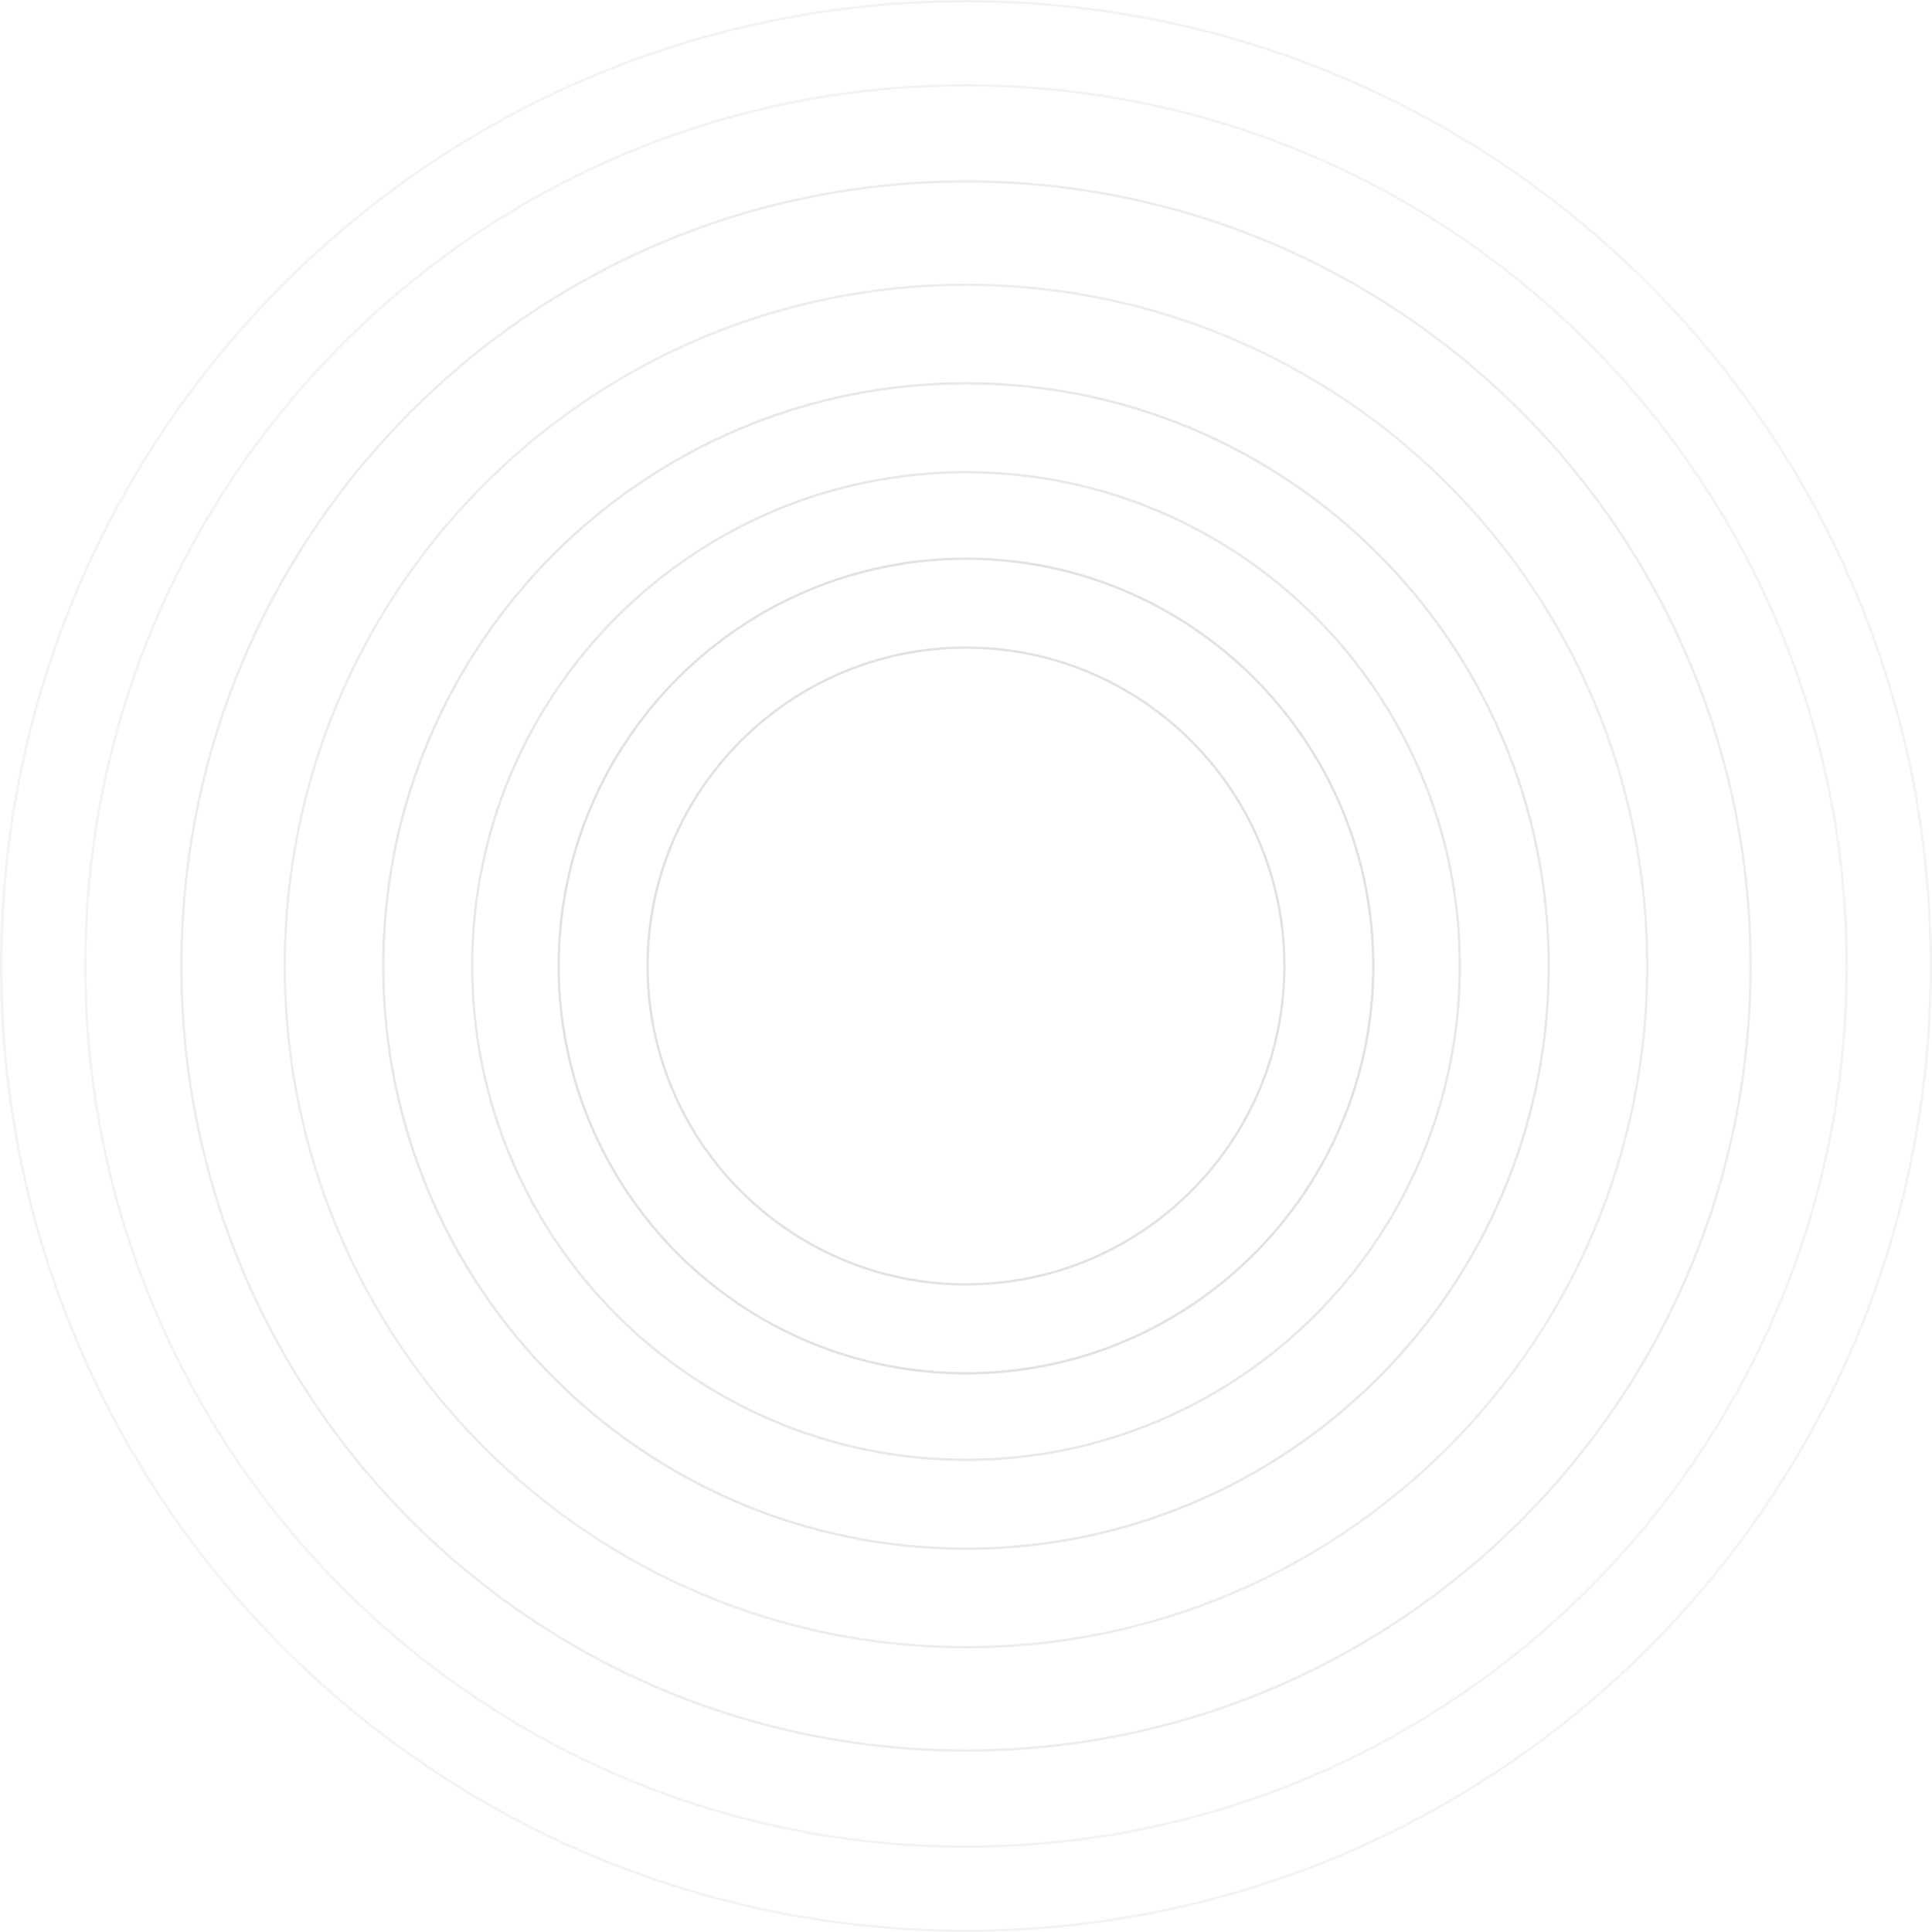
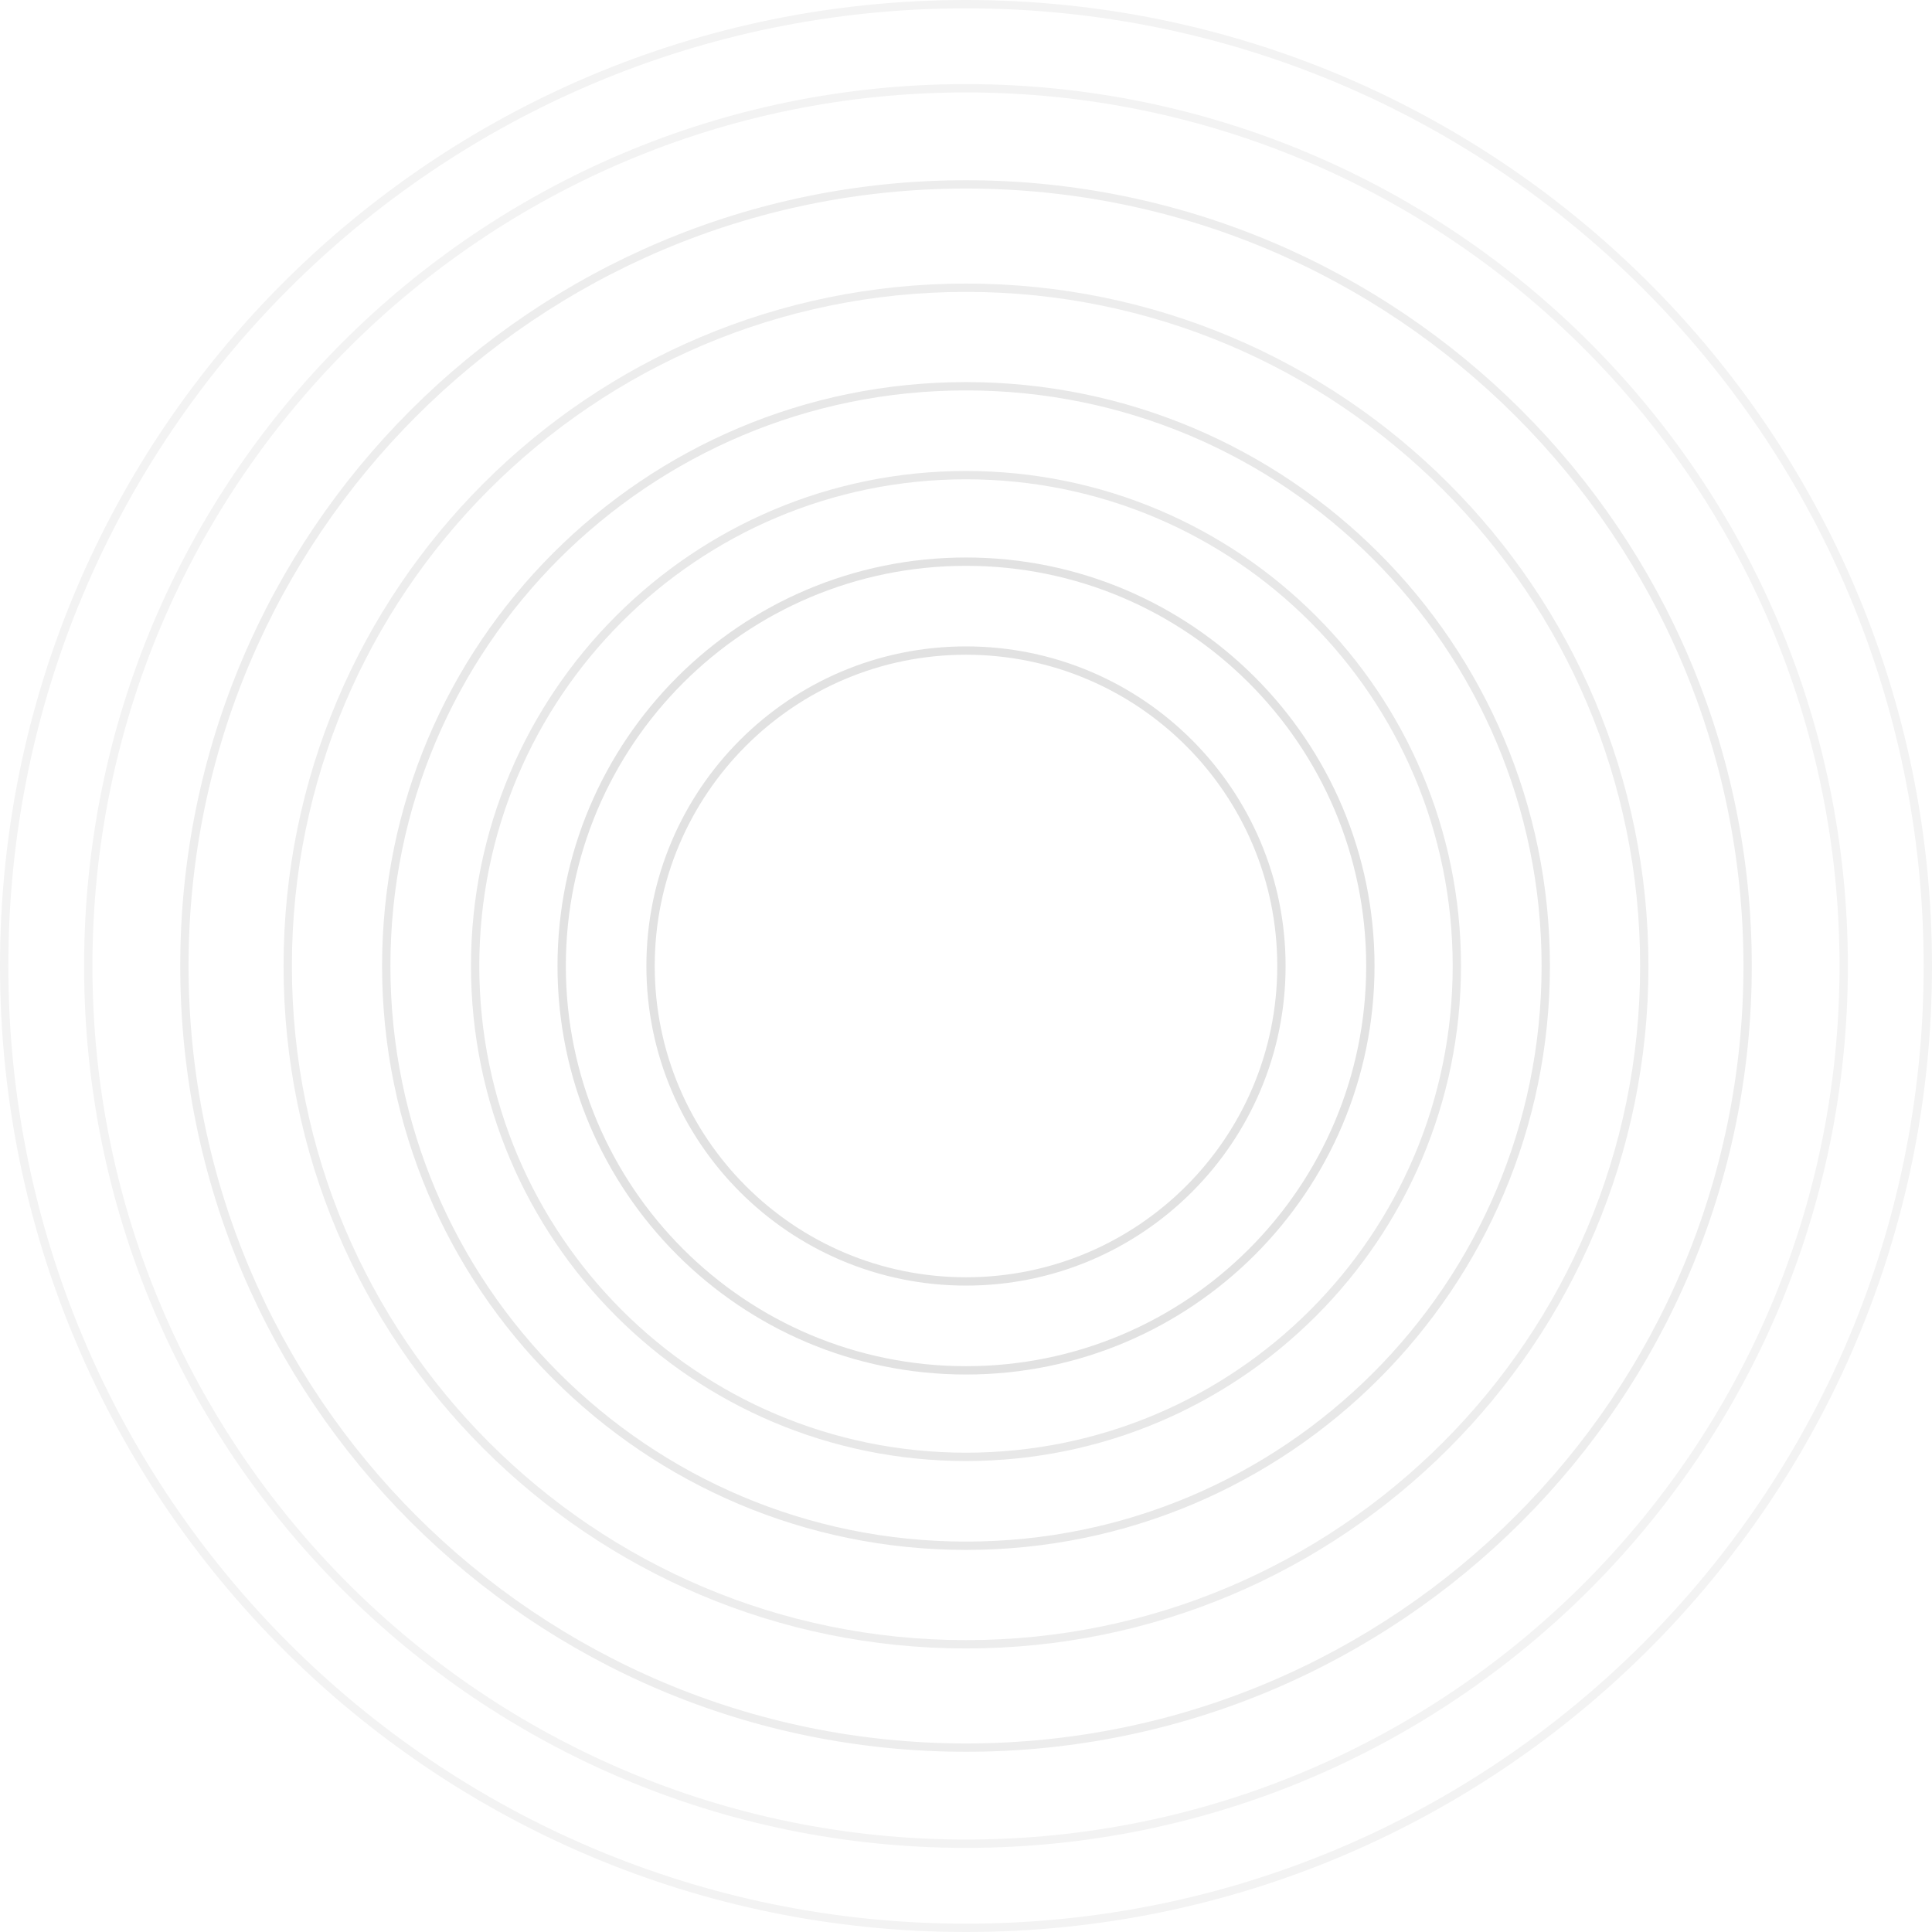
- <svg xmlns="http://www.w3.org/2000/svg" width="804" height="804" viewBox="0 0 804 804" fill="none">
-   <circle cx="402" cy="402" r="132.5" stroke="#E2E2E2" />
-   <circle cx="402" cy="402" r="169.5" stroke="#E2E2E2" />
-   <circle cx="402" cy="402" r="205.5" stroke="#E8E8E8" />
-   <circle cx="402" cy="402" r="242.5" stroke="#E8E8E8" />
-   <circle cx="402" cy="402" r="283.5" stroke="#EDEDED" />
-   <circle cx="402" cy="402" r="326.5" stroke="#EDEDED" />
-   <circle cx="402" cy="402" r="366.5" stroke="#F3F3F3" />
-   <circle cx="402" cy="402" r="401.5" stroke="#F3F3F3" />
+ <svg xmlns="http://www.w3.org/2000/svg" width="232" height="232" viewBox="0 0 232 232" fill="none">
+   <circle cx="115.999" cy="116" r="37.878" stroke="#E2E2E2" />
+   <circle cx="116.002" cy="116.001" r="48.555" stroke="#E2E2E2" />
+   <circle cx="115.999" cy="116" r="58.943" stroke="#E8E8E8" />
+   <circle cx="116" cy="116" r="69.619" stroke="#E8E8E8" />
+   <circle cx="116.001" cy="116.001" r="81.45" stroke="#EDEDED" />
+   <circle cx="116.001" cy="116" r="93.858" stroke="#EDEDED" />
+   <circle cx="115.998" cy="115.999" r="105.4" stroke="#F3F3F3" />
+   <circle cx="116" cy="116" r="115.5" stroke="#F3F3F3" />
</svg>
